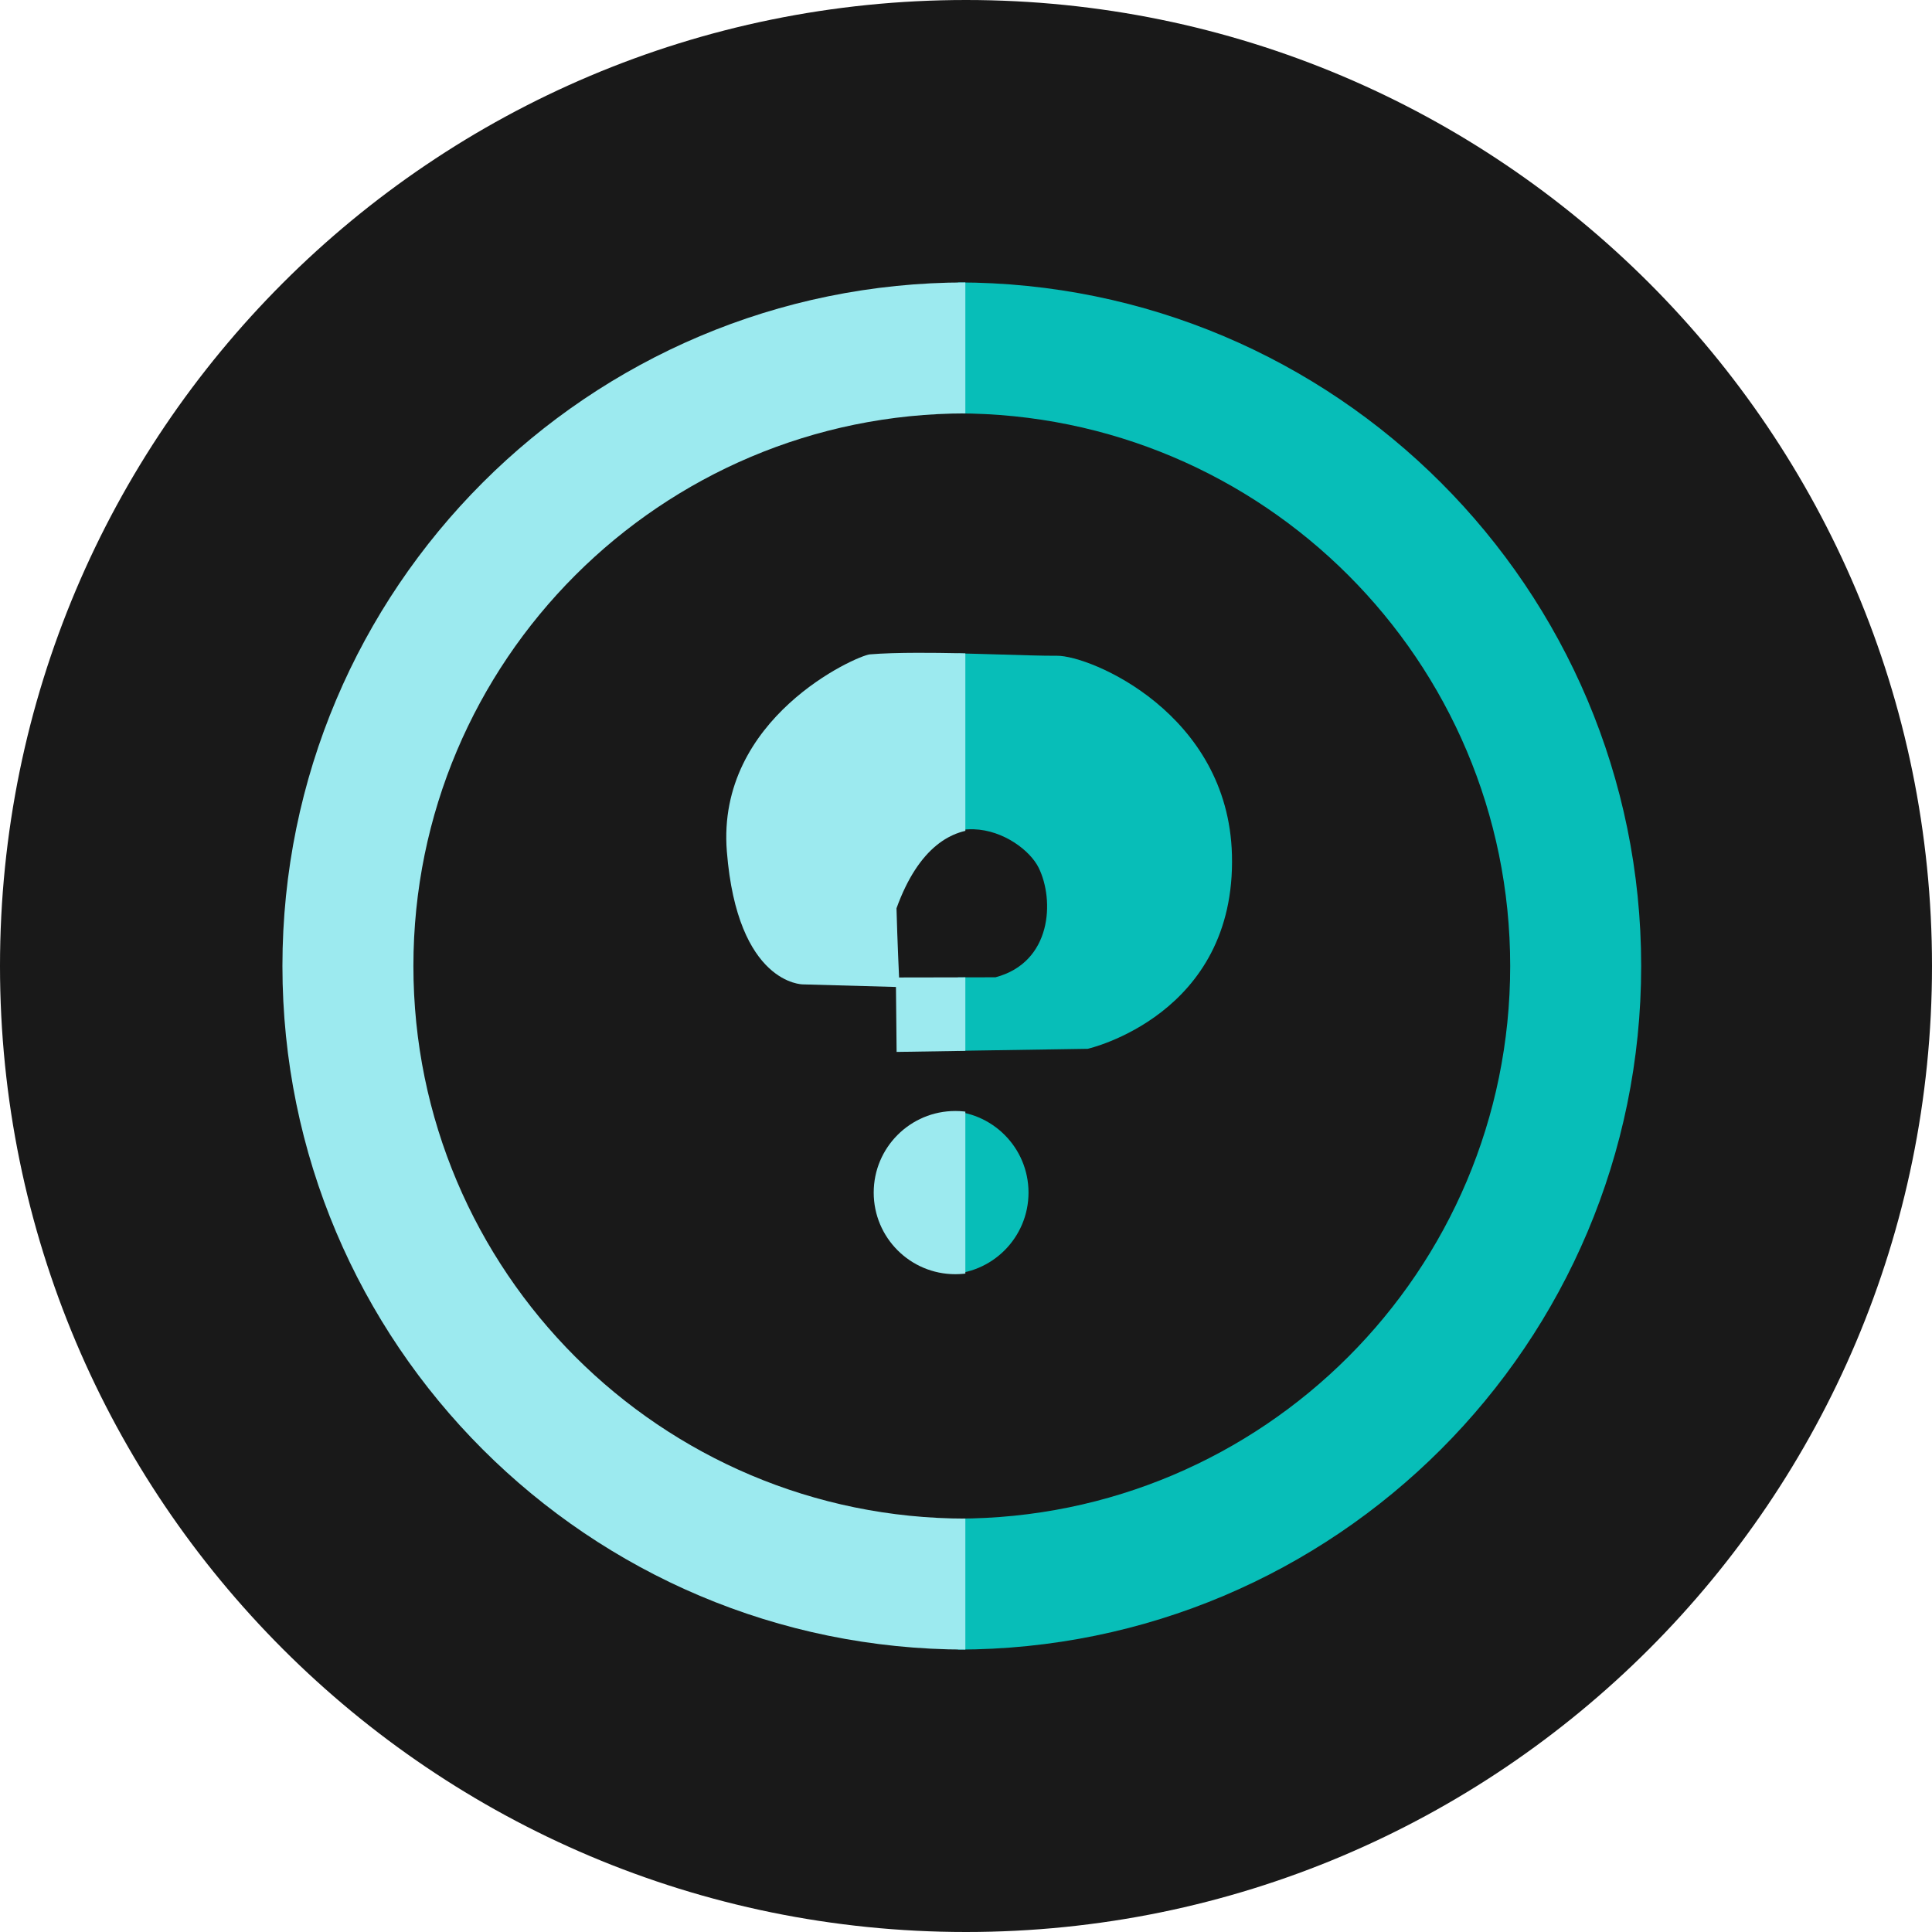
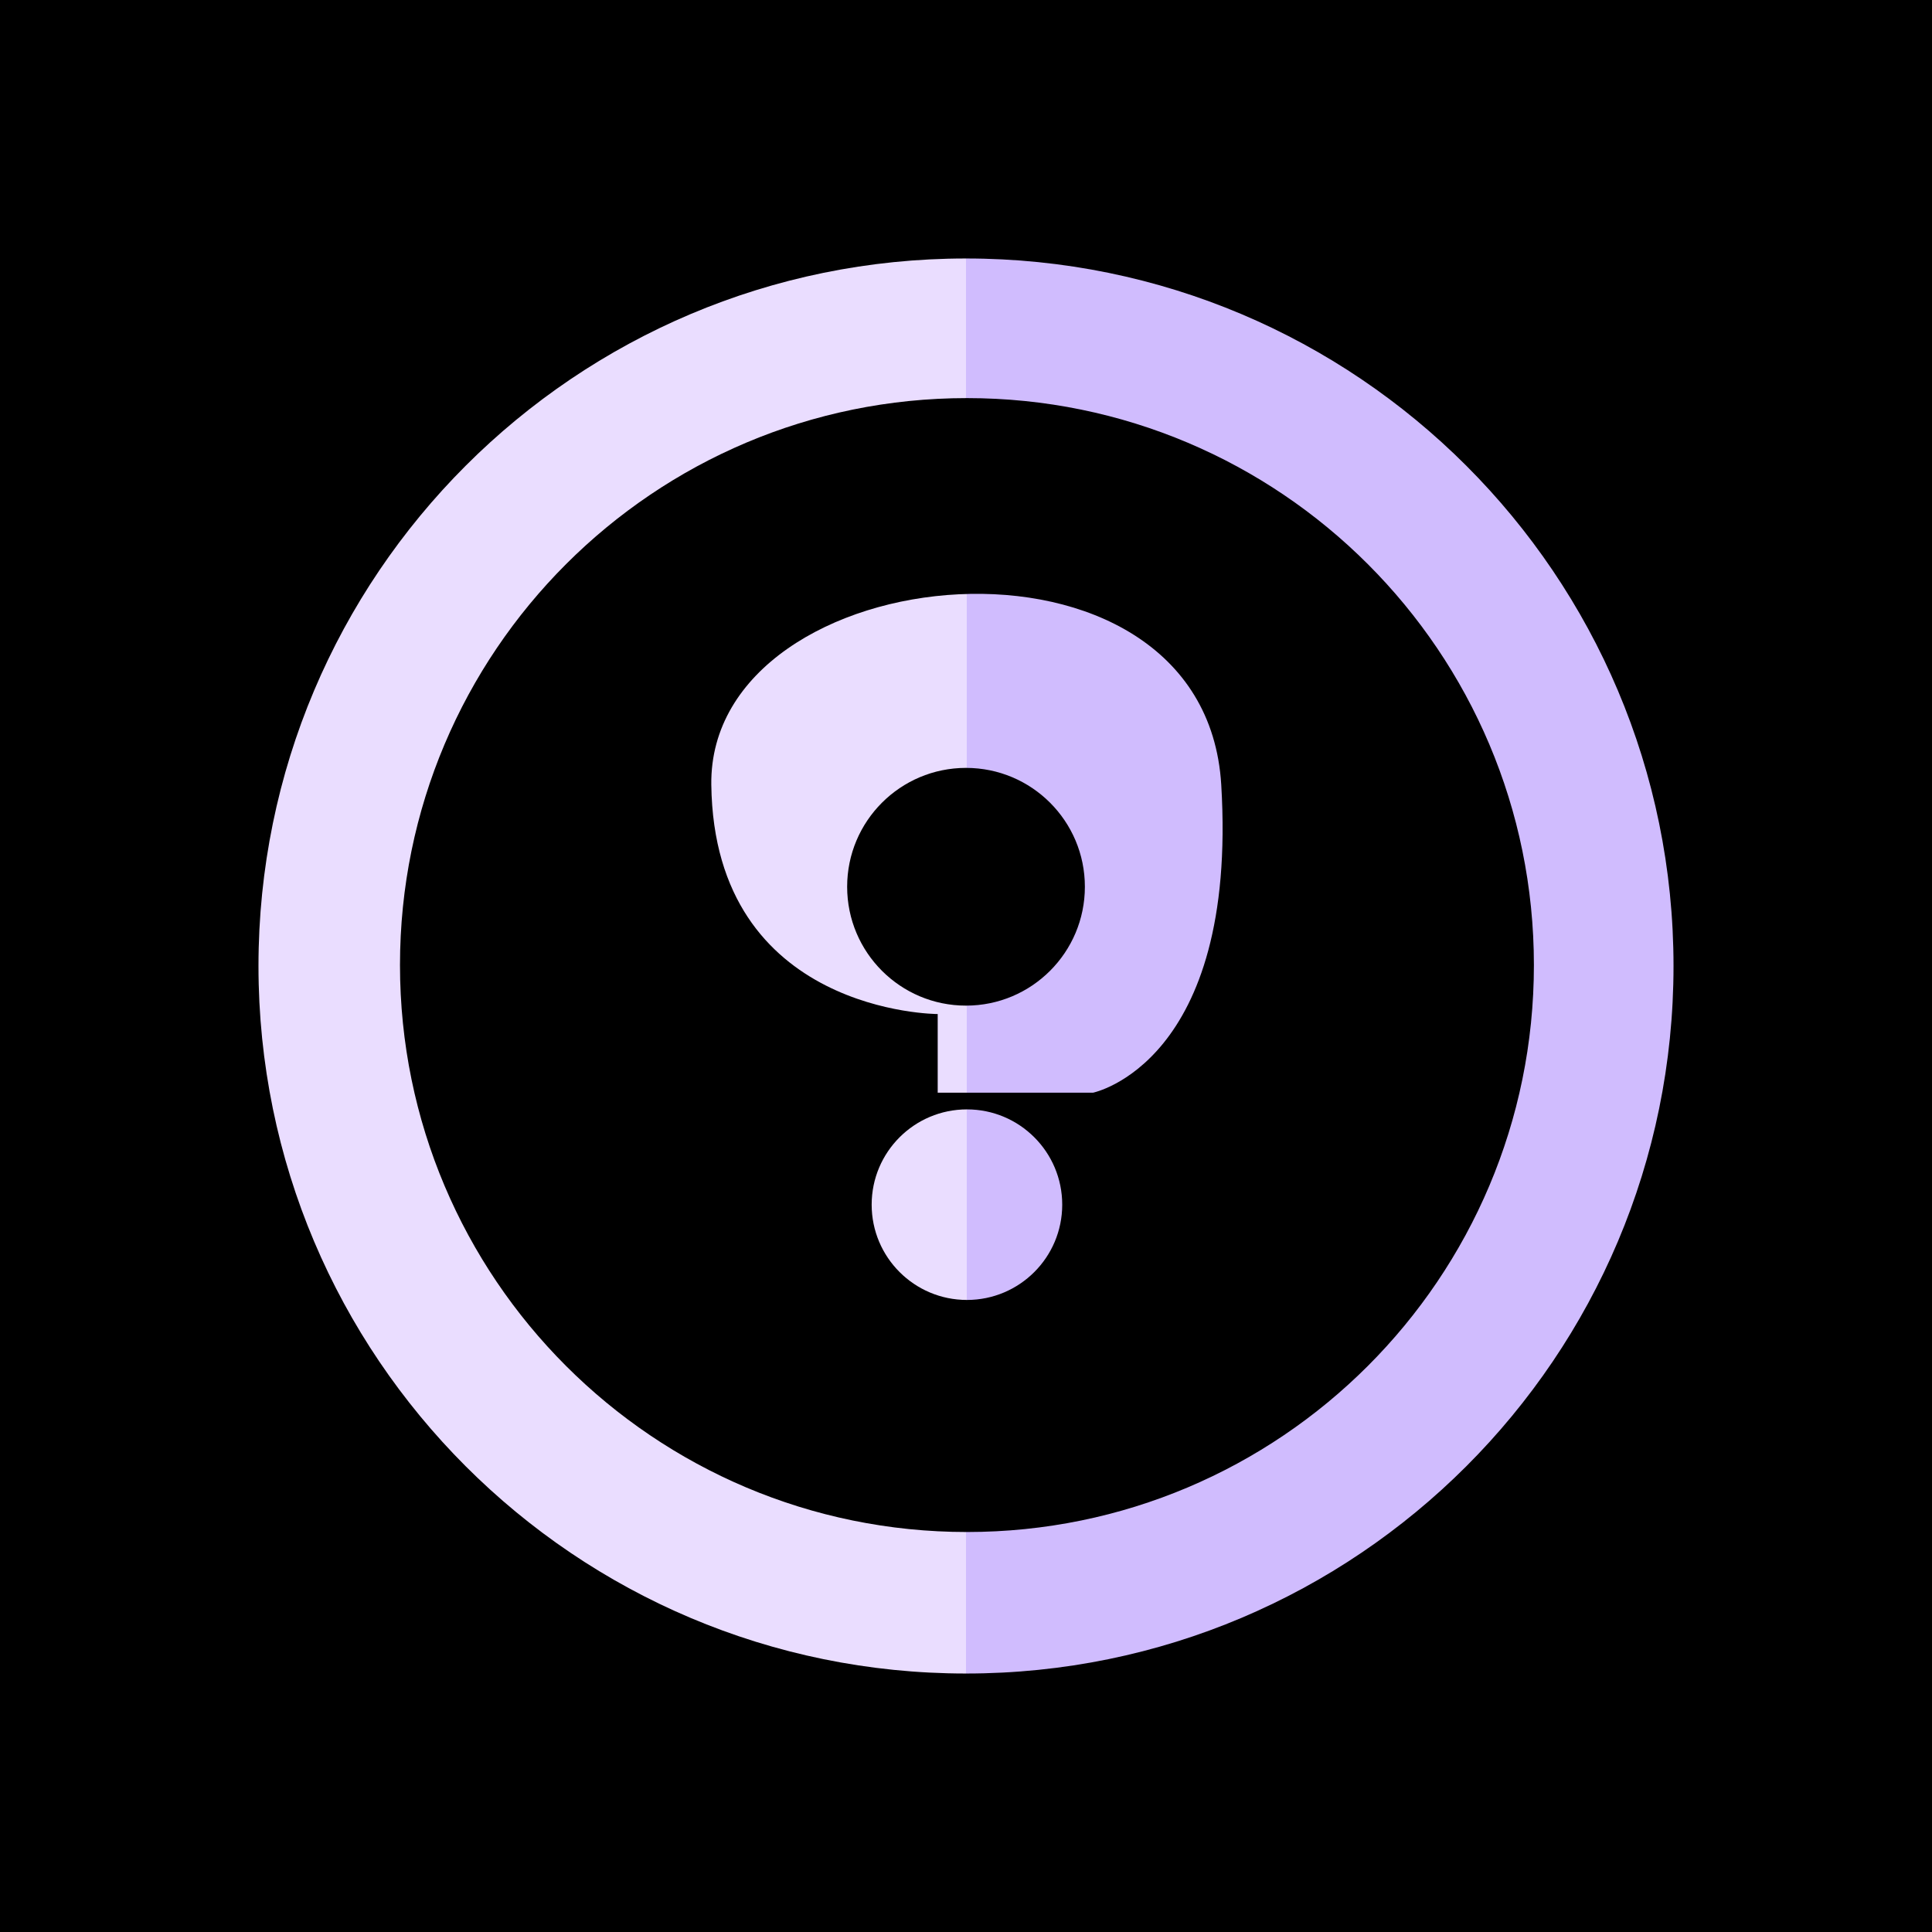
- <svg xmlns="http://www.w3.org/2000/svg" version="1.1" id="svg1" width="1024" height="1024" viewBox="0 0 1024 1024">
-   <defs id="defs1">
-     <clipPath clipPathUnits="userSpaceOnUse" id="clipPath46">
-       <rect style="fill:#ef9b00;fill-opacity:1;stroke:none" id="rect46" width="259.137" height="515.572" x="0.004" y="-5.223" />
-     </clipPath>
-     <clipPath clipPathUnits="userSpaceOnUse" id="clipPath49">
-       <rect style="fill:#ef9b00;fill-opacity:1;stroke:none" id="rect50" width="254.826" height="512.563" x="259.325" y="0.513" />
-     </clipPath>
+ <svg xmlns="http://www.w3.org/2000/svg" width="1024" height="1024" viewBox="0 0 1024 1024" fill="none" version="1.1" id="svg10">
+   <g id="g13" style="display:inline">
+     <rect width="1024" height="1024" fill="#000000" id="rect1" x="0" y="0" style="display:inline" />
+     <circle cx="512" cy="512" r="512" fill="#000000" id="circle1" style="display:inline" />
+   </g>
+   <g id="g12" style="display:inline">
+     <path fill-rule="evenodd" clip-rule="evenodd" d="M 512,887 C 719.107,887 887,719.107 887,512 887,304.893 719.107,137 512,137 304.893,137 137,304.893 137,512 c 0,207.107 167.893,375 375,375 z m 0.5,-75 C 678.462,812 813,677.462 813,511.5 813,345.538 678.462,211 512.5,211 346.538,211 212,345.538 212,511.5 212,677.462 346.538,812 512.5,812 Z" fill="url(#paint0_linear_415_3898)" id="path1" />
+     <circle cx="512.5" cy="638.5" r="50.5" fill="url(#paint1_linear_415_3898)" id="circle2" />
+     <path fill-rule="evenodd" clip-rule="evenodd" d="m 497,537.464 v 41.681 h 82.349 c 0,0 76.861,-15.69 67.936,-163.247 C 638.36,268.34 375.506,294.33 377.006,415.897 378.506,537.464 497,537.464 497,537.464 Z M 512.006,533 c 34.794,0 63,-28.206 63,-63 0,-34.794 -28.206,-63 -63,-63 -34.794,0 -63,28.206 -63,63 0,34.794 28.206,63 63,63 z" fill="url(#paint2_linear_415_3898)" id="path2" />
+   </g>
+   <defs id="defs10">
+     <linearGradient id="paint0_linear_415_3898" x1="887" y1="512" x2="137" y2="512" gradientUnits="userSpaceOnUse">
+       <stop stop-color="#D0BCFE" id="stop2" />
+       <stop offset="0.5" stop-color="#D0BCFE" id="stop3" />
+       <stop offset="0.5" stop-color="#EADDFF" id="stop4" />
+     </linearGradient>
+     <linearGradient id="paint1_linear_415_3898" x1="563" y1="638.5" x2="462" y2="638.5" gradientUnits="userSpaceOnUse">
+       <stop stop-color="#D0BCFE" id="stop5" />
+       <stop offset="0.5" stop-color="#D0BCFE" id="stop6" />
+       <stop offset="0.5" stop-color="#EADDFF" id="stop7" />
+     </linearGradient>
+     <linearGradient id="paint2_linear_415_3898" x1="648.006" y1="446.943" x2="377" y2="446.943" gradientUnits="userSpaceOnUse">
+       <stop stop-color="#D0BCFE" id="stop8" />
+       <stop offset="0.5" stop-color="#D0BCFE" id="stop9" />
+       <stop offset="0.5" stop-color="#EADDFF" id="stop10" />
+     </linearGradient>
  </defs>
-   <g id="layer2" transform="translate(-67.96029,-70.2677)">
-     <circle style="display:inline;opacity:1;fill:#191919;fill-opacity:1;stroke-width:3.138" id="path1" r="512" cy="582.268" cx="579.96" />
-     <g id="g50" transform="matrix(2.749505,0,0,2.749505,-132.8928,-122.9337)" style="stroke:none;stroke-opacity:1">
-       <g id="g62" style="display:inline;fill:#07beb8;fill-opacity:1;stroke:none;stroke-opacity:1" clip-path="url(#clipPath49)" transform="translate(-1.618812)">
-         <path id="path59" style="display:inline;opacity:1;fill:#07beb8;fill-opacity:1;stroke:none;stroke-width:1.165;stroke-opacity:1" d="M 260.531,124.712 A 131.771,131.771 0 0 0 128.759,256.483 131.771,131.771 0 0 0 260.531,388.255 131.771,131.771 0 0 0 392.302,256.483 131.771,131.771 0 0 0 260.531,124.712 Z m 0,25.248 A 106.523,106.523 0 0 1 367.054,256.483 106.523,106.523 0 0 1 260.531,363.007 106.523,106.523 0 0 1 154.007,256.483 106.523,106.523 0 0 1 260.531,149.96 Z" transform="translate(-1.264852)" />
-         <g id="g61" transform="translate(-2.321179,-7.385753)" style="display:inline;fill:#07beb8;fill-opacity:1;stroke:none;stroke-opacity:1">
-           <path id="path60" style="display:inline;opacity:1;fill:#07beb8;fill-opacity:1;stroke:none;stroke-opacity:1" d="m 253.519,203.493 c -3.497,0.009 -6.701,0.093 -9.205,0.303 -2.623,0.278 -29.605,12.259 -27.564,37.973 2.041,25.714 14.654,25.643 14.654,25.643 l 17.945,0.498 0.127,12.521 38.447,-0.598 c 0,0 28.634,-6.451 27.814,-37.406 -0.721,-27.258 -27.299,-38.431 -33.75,-38.363 -4.838,0.051 -17.976,-0.597 -28.469,-0.57 z m 24.956,41.429 c 3.083,6.26 2.565,18.254 -8.323,21.123 l -20.201,0.035 c 0,0 -0.326,-6.929 -0.497,-13.338 8.559,-23.654 25.805,-14.35 29.021,-7.82 z" transform="translate(-1.264852)" />
-           <circle style="display:inline;opacity:1;fill:#07beb8;fill-opacity:1;stroke:none;stroke-opacity:1" id="circle60" cx="260.791" cy="307.55" r="15.73" transform="translate(-1.264852)" />
-           <path style="display:inline;opacity:1;fill:#07beb8;fill-opacity:1;stroke:none;stroke-opacity:1" d="m 225.927,278.706 22.201,1.323 c 0,0 -5.724,12.562 -18.423,15.034 -11.556,2.25 -38.94,-10.003 -19.52,-32.432 1.695,-1.957 4.377,11.876 15.742,16.075 z" id="path61" transform="translate(-1.264852)" />
-         </g>
-       </g>
-       <g id="g31" clip-path="url(#clipPath46)" style="fill:#9ceaef;fill-opacity:1;stroke:none;stroke-opacity:1">
-         <g id="g46" style="fill:#9ceaef;fill-opacity:1;stroke:none;stroke-opacity:1">
-           <path id="path2" style="display:inline;opacity:1;fill:#9ceaef;fill-opacity:1;stroke:none;stroke-width:1.165;stroke-opacity:1" d="M 260.531,124.712 A 131.771,131.771 0 0 0 128.759,256.483 131.771,131.771 0 0 0 260.531,388.255 131.771,131.771 0 0 0 392.302,256.483 131.771,131.771 0 0 0 260.531,124.712 Z m 0,25.248 A 106.523,106.523 0 0 1 367.054,256.483 106.523,106.523 0 0 1 260.531,363.007 106.523,106.523 0 0 1 154.007,256.483 106.523,106.523 0 0 1 260.531,149.96 Z" transform="translate(-1.264852)" />
-           <g id="g32" transform="translate(-2.321179,-7.385753)" style="display:inline;fill:#9ceaef;fill-opacity:1;stroke:none;stroke-opacity:1">
-             <path id="path4" style="display:inline;opacity:1;fill:#9ceaef;fill-opacity:1;stroke:none;stroke-opacity:1" d="m 253.519,203.493 c -3.497,0.009 -6.701,0.093 -9.205,0.303 -2.623,0.278 -29.605,12.259 -27.564,37.973 2.041,25.714 14.654,25.643 14.654,25.643 l 17.945,0.498 0.127,12.521 38.447,-0.598 c 0,0 28.634,-6.451 27.814,-37.406 -0.721,-27.258 -27.299,-38.431 -33.75,-38.363 -4.838,0.051 -17.976,-0.597 -28.469,-0.57 z m 24.956,41.429 c 3.083,6.26 2.565,18.254 -8.323,21.123 l -20.201,0.035 c 0,0 -0.326,-6.929 -0.497,-13.338 8.559,-23.654 25.805,-14.35 29.021,-7.82 z" transform="translate(-1.264852)" />
-             <circle style="display:inline;opacity:1;fill:#9ceaef;fill-opacity:1;stroke:none;stroke-opacity:1" id="path5" cx="260.791" cy="307.55" r="15.73" transform="translate(-1.264852)" />
-             <path style="display:none;opacity:1;fill:#9ceaef;fill-opacity:1;stroke:none;stroke-opacity:1" d="m 225.927,278.706 22.201,1.323 c 0,0 -5.724,12.562 -18.423,15.034 -11.556,2.25 -38.94,-10.003 -19.52,-32.432 1.695,-1.957 4.377,11.876 15.742,16.075 z" id="path6" transform="translate(-1.264852)" />
-           </g>
-         </g>
-       </g>
-     </g>
-   </g>
</svg>
